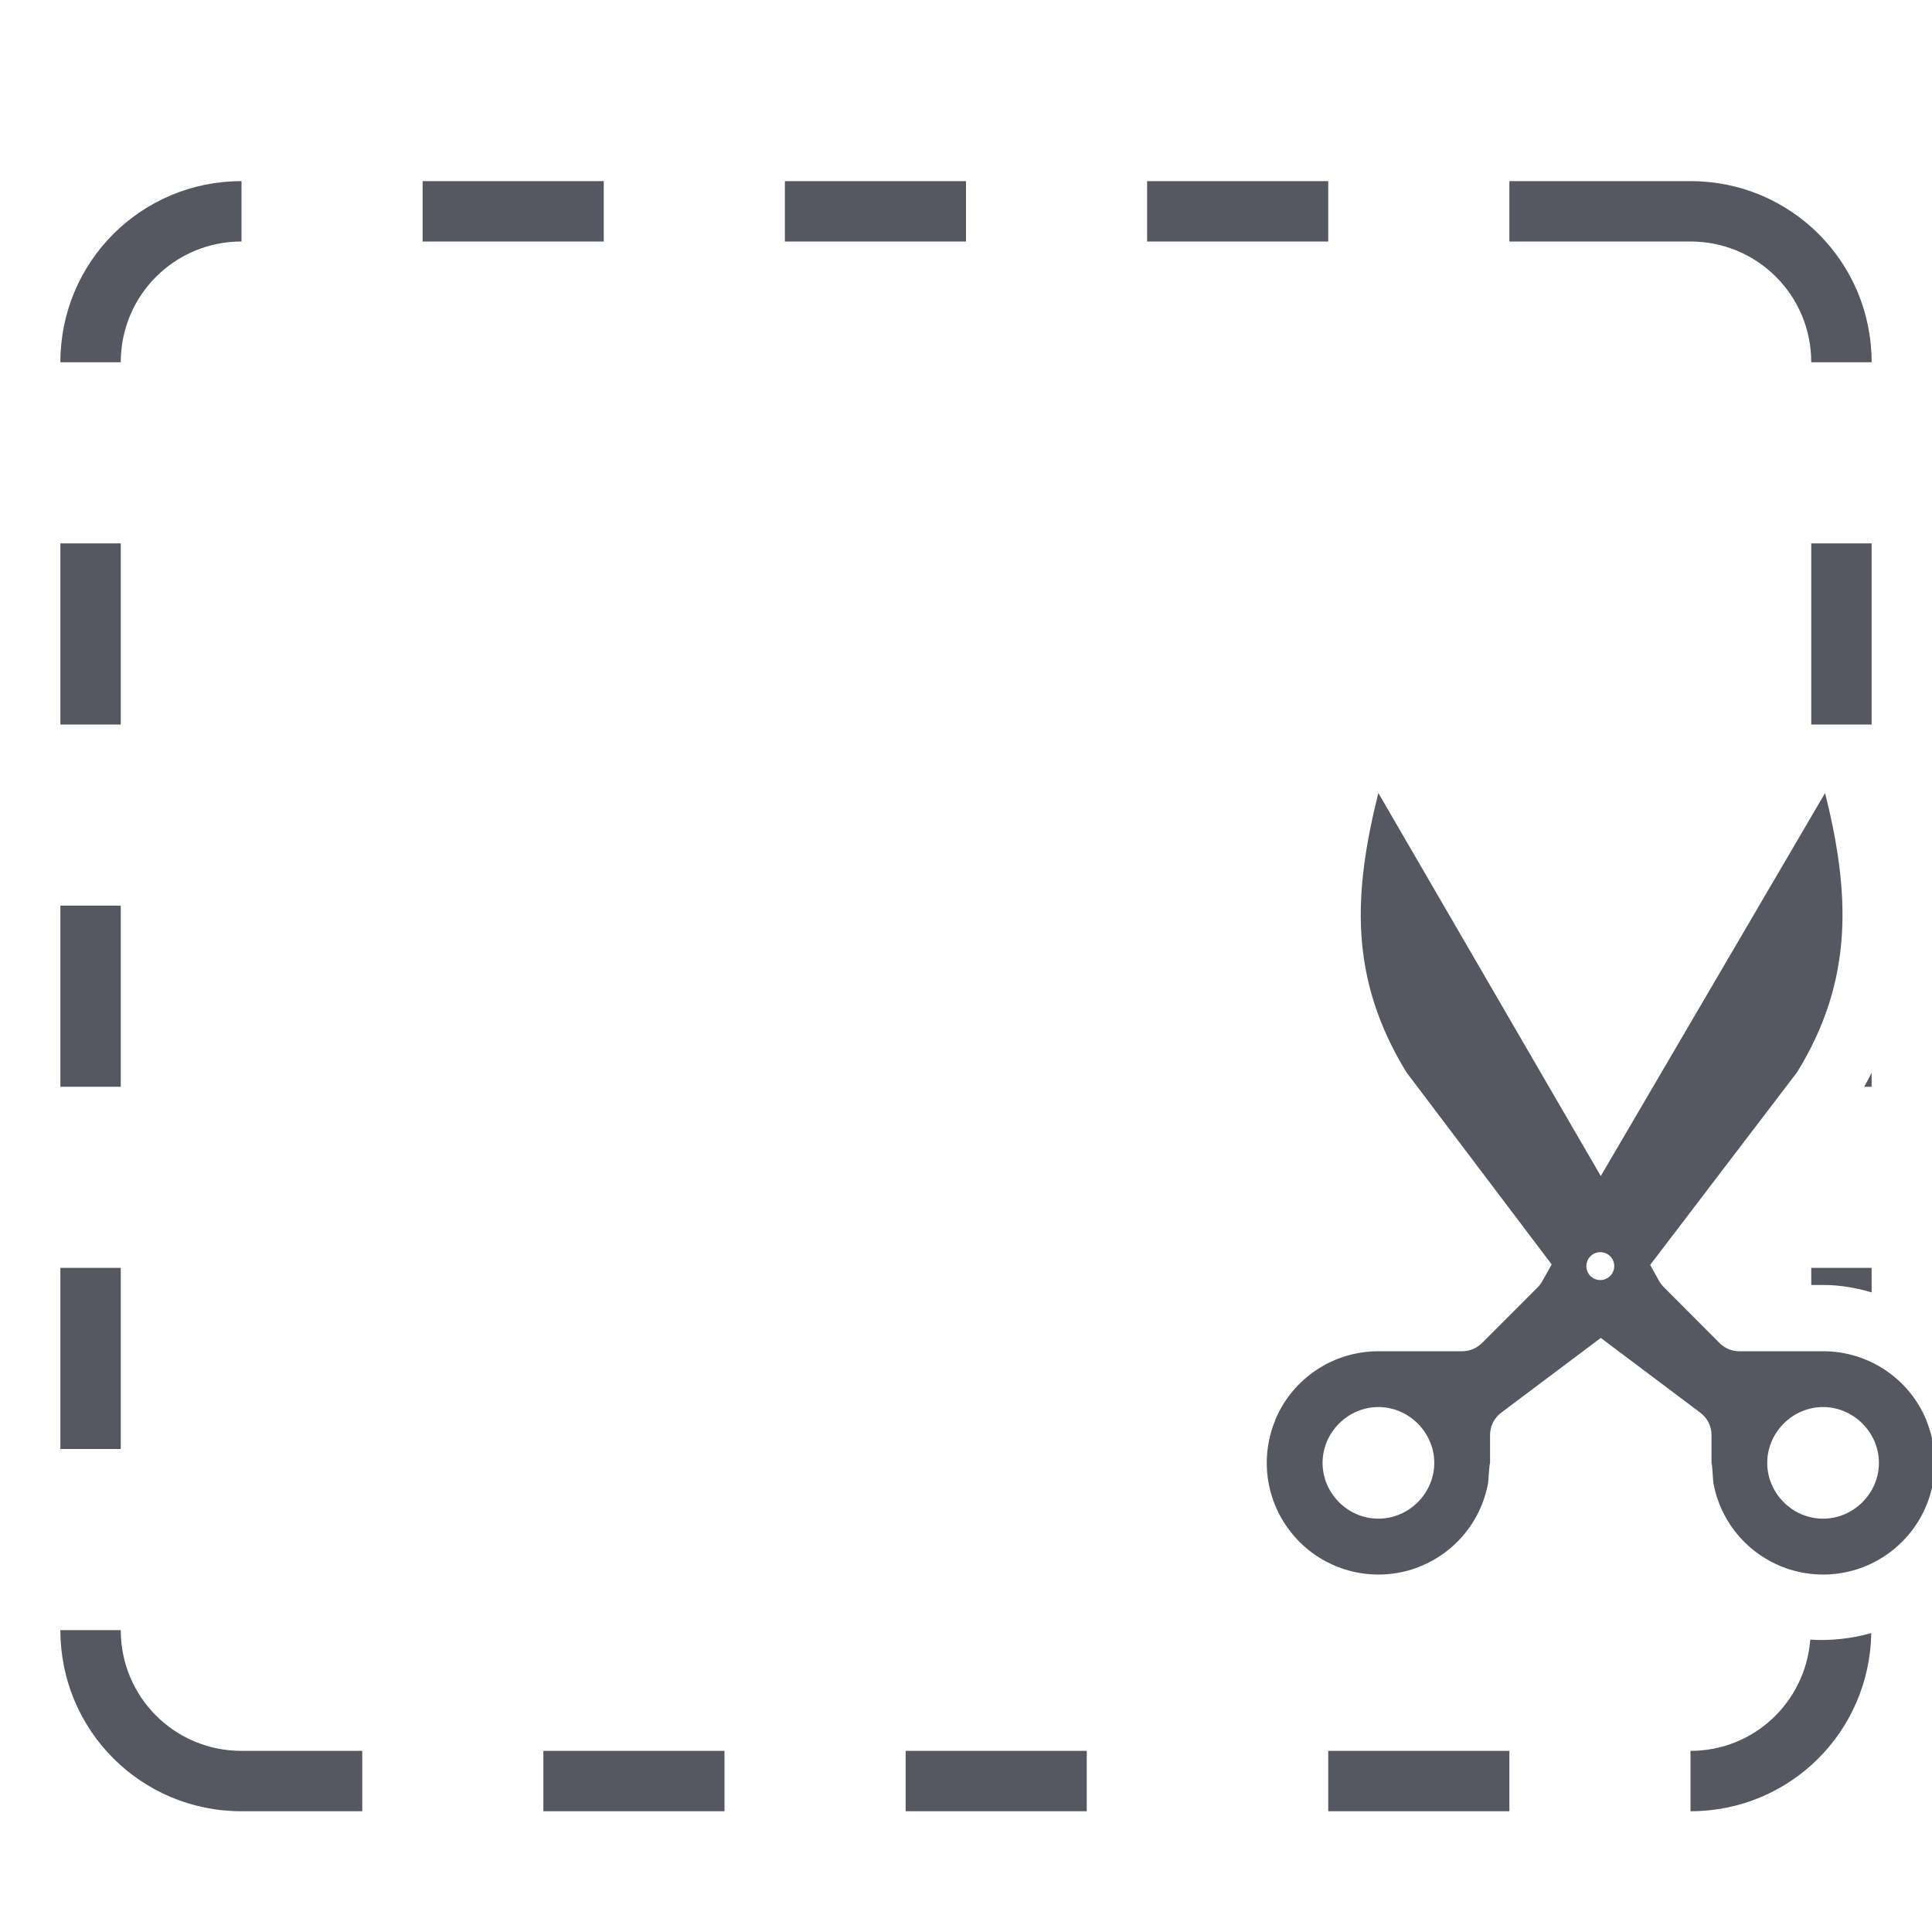
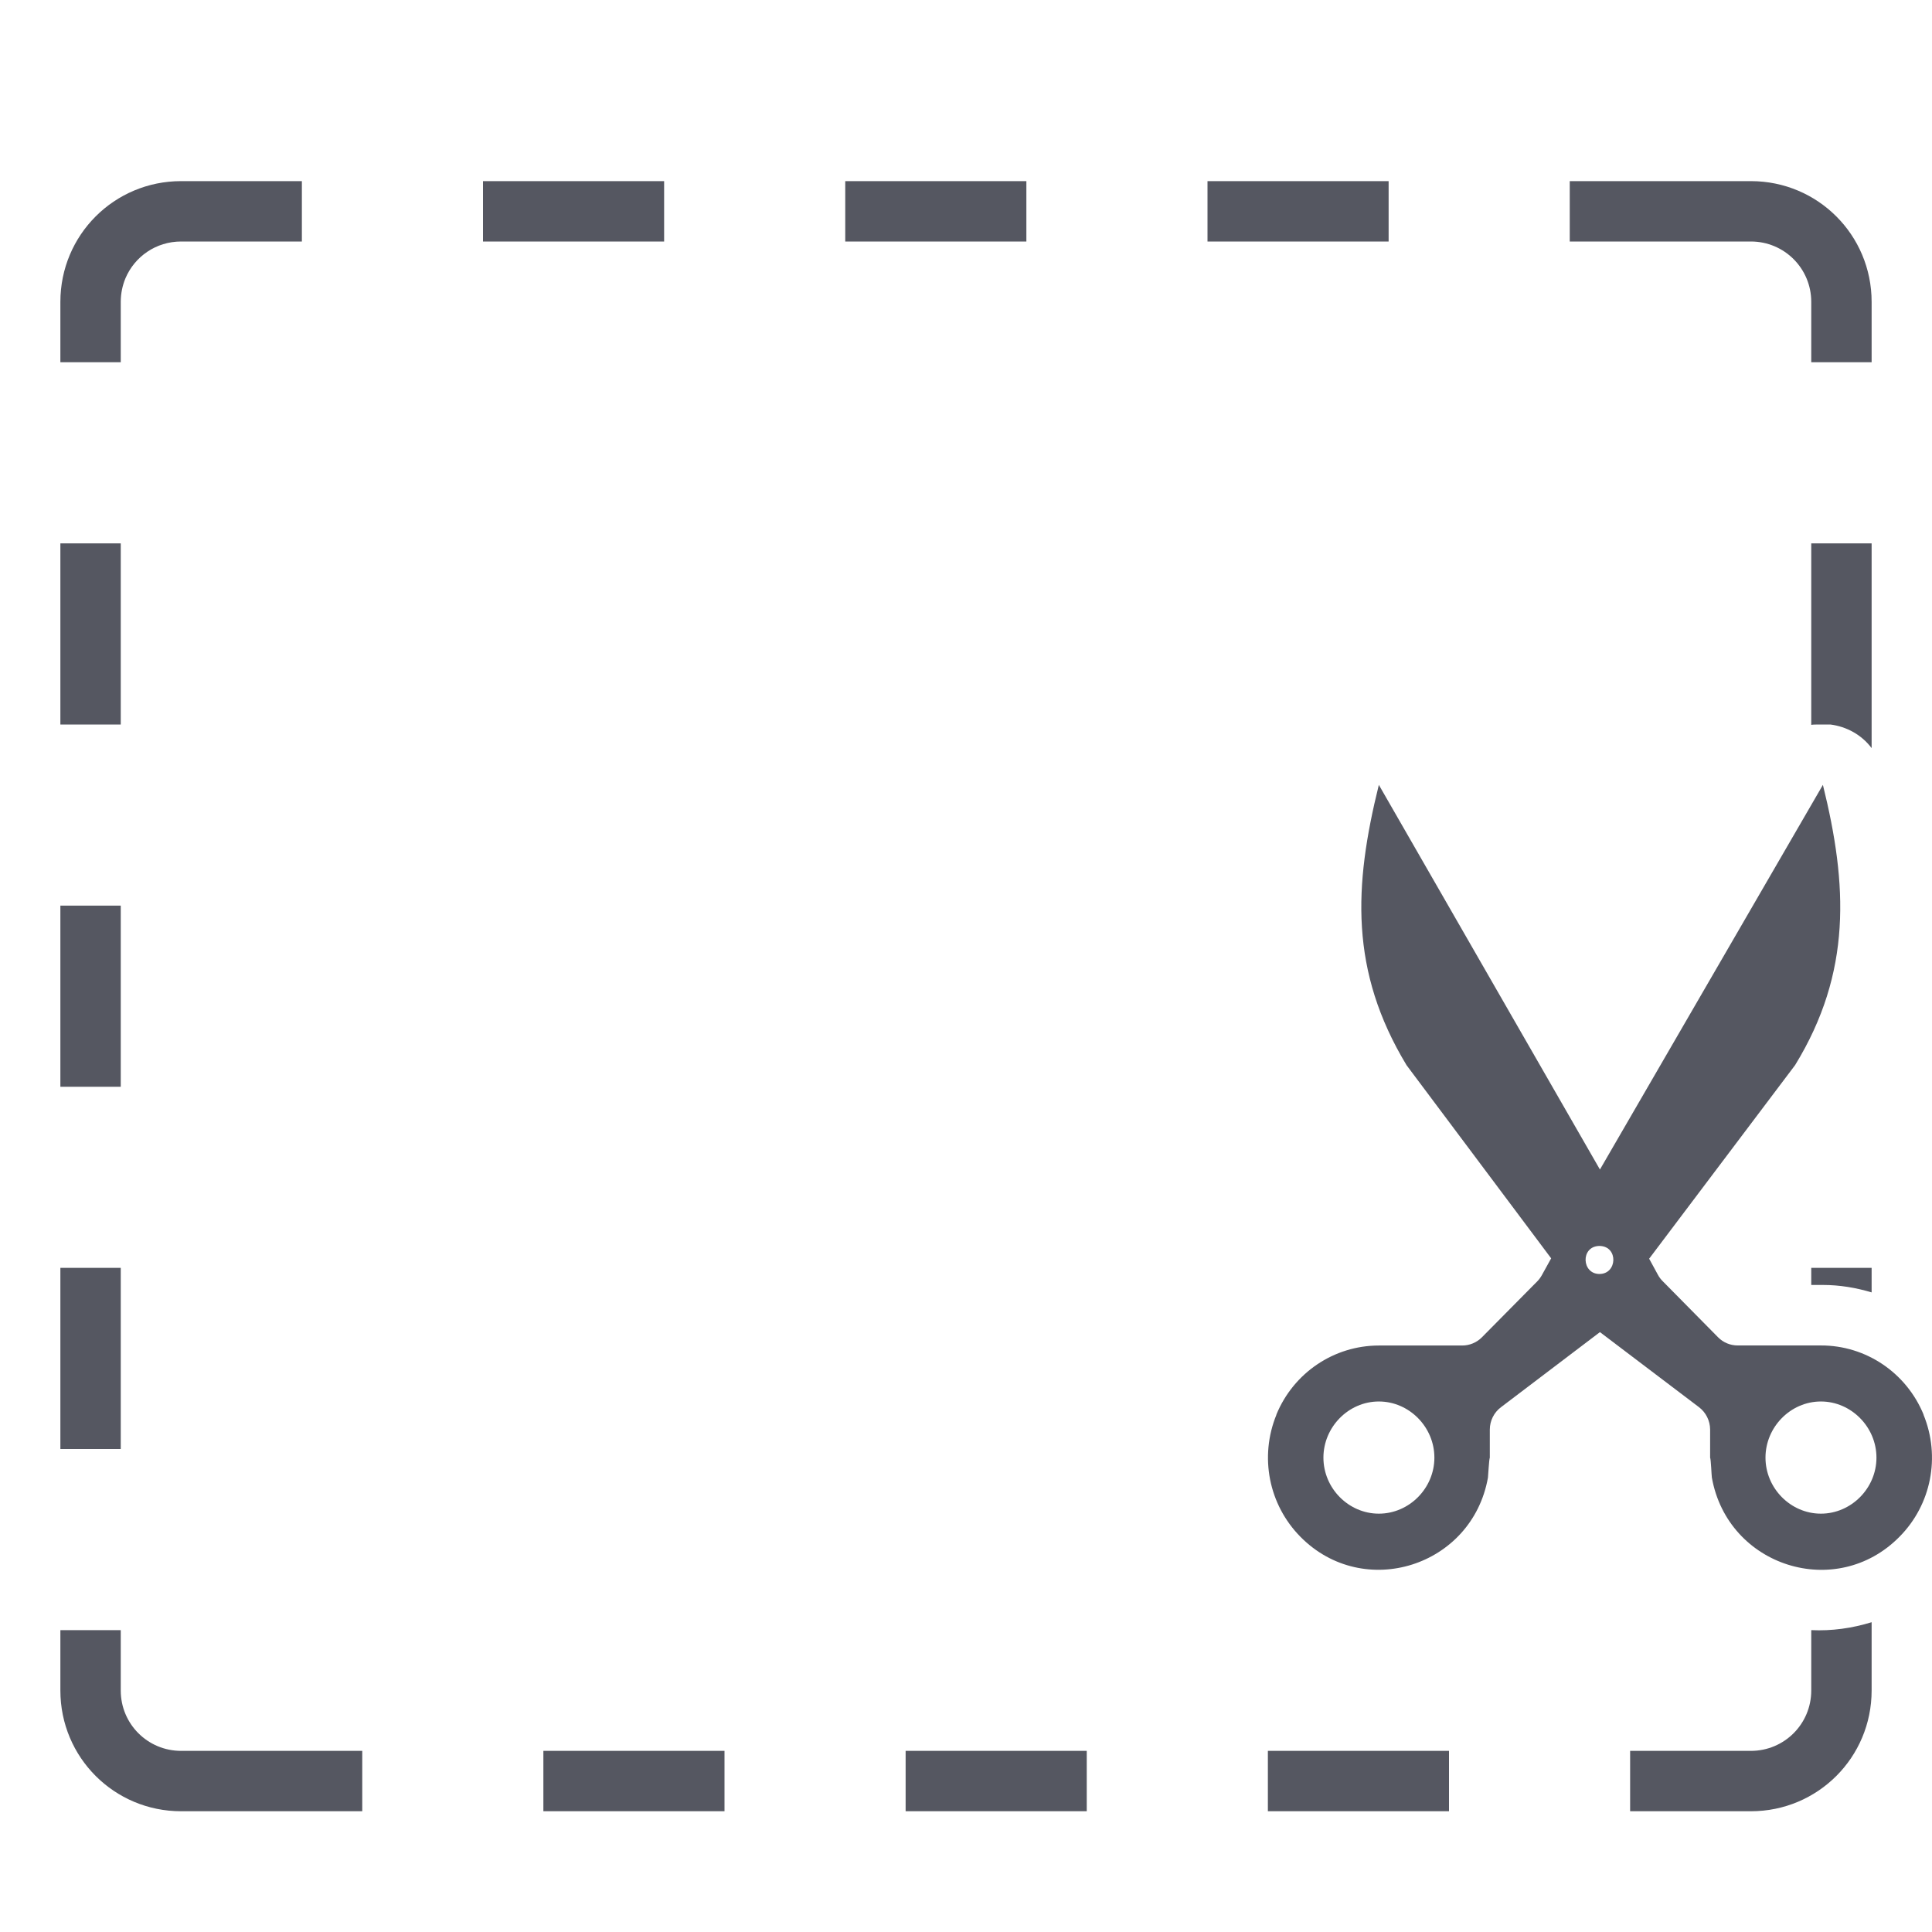
- <svg xmlns="http://www.w3.org/2000/svg" version="1.1" width="32" height="32" id="svg4354" viewBox="0 0 32 32">
+ <svg xmlns="http://www.w3.org/2000/svg" viewBox="0 0 32 32" id="svg4354" height="32" width="32" version="1.1">
  <defs id="defs4356" />
-   <g style="opacity:1;vector-effect:none;fill:#555761;fill-opacity:1;stroke:none;stroke-width:1;stroke-linecap:round;stroke-linejoin:round;stroke-miterlimit:4;stroke-dasharray:none;stroke-dashoffset:0;stroke-opacity:1;marker:none" id="g4-7" transform="translate(-674.993,15)" />
-   <path style="color:#000000;display:inline;overflow:visible;visibility:visible;fill:#555761;fill-opacity:1;fill-rule:nonzero;stroke:none;stroke-width:1;stroke-linecap:round;stroke-linejoin:round;stroke-miterlimit:4;stroke-dasharray:none;stroke-dashoffset:0;stroke-opacity:1;marker:none;enable-background:accumulate" d="M 4 3 C 2.338 3 1 4.338 1 6 L 2 6 C 2 4.892 2.892 4 4 4 L 4 3 z M 7 3 L 7 4 L 10 4 L 10 3 L 7 3 z M 13 3 L 13 4 L 16 4 L 16 3 L 13 3 z M 19 3 L 19 4 L 22 4 L 22 3 L 19 3 z M 25 3 L 25 4 L 28 4 C 29.108 4 30 4.892 30 6 L 31 6 C 31 4.338 29.662 3 28 3 L 25 3 z M 1 9 L 1 12 L 2 12 L 2 9 L 1 9 z M 30 9 L 30 12 L 31 12 L 31 9 L 30 9 z M 22.83 13.135 C 22.414 14.799 22.343 16.202 23.293 17.758 L 25.701 20.943 L 25.547 21.217 A 0.462 0.462 0 0 1 25.471 21.32 L 24.545 22.246 A 0.462 0.462 0 0 1 24.217 22.381 L 22.83 22.381 C 22.081 22.381 21.408 22.83 21.121 23.521 L 21.123 23.521 C 20.836 24.215 20.994 25.007 21.523 25.537 A 1.847 1.847 0 0 0 24.648 24.561 C 24.654 24.524 24.665 24.265 24.68 24.23 L 24.68 23.768 A 0.462 0.462 0 0 1 24.865 23.398 L 26.514 22.16 L 28.162 23.398 A 0.462 0.462 0 0 1 28.348 23.768 L 28.348 24.23 C 28.362 24.264 28.372 24.524 28.379 24.561 A 1.847 1.847 0 0 0 31.504 25.537 C 32.035 25.007 32.191 24.215 31.904 23.521 L 31.906 23.521 A 1.848 1.848 0 0 0 30.195 22.381 L 28.809 22.381 A 0.462 0.462 0 0 1 28.482 22.246 L 27.559 21.32 A 0.462 0.462 0 0 1 27.48 21.217 L 27.332 20.951 L 29.766 17.758 C 30.713 16.225 30.64 14.781 30.229 13.135 L 26.514 19.479 L 22.83 13.135 z M 1 15 L 1 18 L 2 18 L 2 15 L 1 15 z M 31 17.77 C 30.963 17.846 30.918 17.923 30.877 18 L 31 18 L 31 17.77 z M 26.496 20.74 A 0.231 0.231 0 0 1 26.498 20.74 L 26.516 20.74 A 0.231 0.231 0 1 1 26.496 20.74 z M 1 21 L 1 24 L 2 24 L 2 21 L 1 21 z M 30 21 L 30 21.283 L 30.195 21.283 C 30.469 21.283 30.739 21.328 31 21.406 L 31 21 L 30 21 z M 22.83 23.305 C 23.336 23.305 23.756 23.726 23.756 24.23 C 23.756 24.735 23.336 25.154 22.83 25.154 C 22.325 25.154 21.906 24.735 21.906 24.23 C 21.906 23.726 22.325 23.305 22.83 23.305 z M 30.195 23.305 C 30.7 23.305 31.121 23.726 31.121 24.23 C 31.121 24.735 30.7 25.154 30.195 25.154 C 29.69 25.154 29.271 24.735 29.271 24.23 C 29.271 23.726 29.69 23.305 30.195 23.305 z M 1 27 C 1 28.662 2.338 30 4 30 L 6 30 L 6 29 L 4 29 C 2.892 29 2 28.108 2 27 L 1 27 z M 30.994 27.049 C 30.666 27.141 30.324 27.179 29.984 27.158 C 29.903 28.19 29.054 29 28 29 L 28 30 C 29.645 30 30.967 28.687 30.994 27.049 z M 9 29 L 9 30 L 12 30 L 12 29 L 9 29 z M 15 29 L 15 30 L 18 30 L 18 29 L 15 29 z M 22 29 L 22 30 L 25 30 L 25 29 L 22 29 z " id="path852-5" />
+   <path style="opacity:1;vector-effect:none;fill:#555761;fill-opacity:1;stroke:none;stroke-width:1;stroke-linecap:butt;stroke-linejoin:miter;stroke-miterlimit:4;stroke-dasharray:none;stroke-dashoffset:0;stroke-opacity:1;marker:none;paint-order:normal" d="M 3,3 C 1.892,3 1,3.892 1,5 V 6 H 2 V 5 C 2,4.862 2.028,4.729 2.078,4.609 2.23,4.25 2.584,4 3,4 H 5 V 3 Z m 5,0 v 1 h 3 V 3 Z m 6,0 v 1 h 3 V 3 Z m 6,0 v 1 h 3 V 3 Z m 6,0 v 1 h 3 c 0.554,0 1,0.446 1,1 v 1 h 1 V 5 C 31,3.892 30.108,3 29,3 Z M 1,9 v 3 H 2 V 9 Z m 29,0 v 3 0.006 c 0.041,-0.008 0.081,-0.003 0.121,-0.006 h 0.195 C 30.584,12.034 30.833,12.169 31,12.391 V 9 Z m -7.162,4 c -0.414,1.671 -0.485,3.08 0.459,4.643 l 2.395,3.199 -0.152,0.275 c -0.021,0.038 -0.046,0.073 -0.076,0.104 l -0.92,0.93 c -0.087,0.087 -0.204,0.135 -0.326,0.135 h -1.379 c -0.745,0 -1.414,0.452 -1.699,1.146 h 0.002 c -0.285,0.696 -0.128,1.491 0.398,2.023 1.047,1.059 2.842,0.493 3.105,-0.98 0.005,-0.036 0.017,-0.298 0.031,-0.332 v -0.465 c 5.03e-4,-0.146 0.069,-0.284 0.186,-0.371 L 26.5,22.064 l 1.639,1.242 c 0.116,0.087 0.185,0.225 0.186,0.371 v 0.465 c 0.014,0.033 0.023,0.296 0.029,0.332 0.263,1.475 2.06,2.042 3.107,0.98 0.528,-0.532 0.683,-1.327 0.398,-2.023 h 0.002 c -0.285,-0.695 -0.957,-1.148 -1.701,-1.146 H 28.781 c -0.121,1.1e-4 -0.238,-0.048 -0.324,-0.135 l -0.918,-0.93 c -0.031,-0.031 -0.057,-0.065 -0.078,-0.104 l -0.146,-0.268 2.418,-3.207 C 30.675,16.103 30.602,14.653 30.193,13 L 26.5,19.371 Z M 1,15 v 3 h 1 v -3 z m 25.482,5.637 c 6.51e-4,-3e-6 0.001,-3e-6 0.002,0 h 0.018 c 0.305,0.013 0.285,0.464 -0.01,0.464 -0.294,0 -0.315,-0.451 -0.01,-0.464 z M 1,21 v 3 h 1 v -3 z m 29,0 v 0.283 h 0.195 C 30.469,21.283 30.739,21.328 31,21.406 V 21 Z m -7.162,2.213 c 0.503,0 0.92,0.423 0.92,0.93 0,0.507 -0.417,0.928 -0.92,0.928 -0.502,0 -0.918,-0.421 -0.918,-0.928 0,-0.507 0.416,-0.93 0.918,-0.93 z m 7.322,0 c 0.502,0 0.92,0.423 0.92,0.93 0,0.507 -0.418,0.928 -0.92,0.928 -0.502,0 -0.918,-0.421 -0.918,-0.928 0,-0.507 0.416,-0.93 0.918,-0.93 z M 31,26.869 C 30.676,26.969 30.338,27.016 30,27 v 1 c 0,0.554 -0.446,1 -1,1 h -2 v 1 h 2 c 1.108,0 2,-0.892 2,-2 z M 1,27 v 1 c 0,1.108 0.892,2 2,2 H 6 V 29 H 3 C 2.446,29 2,28.554 2,28 v -1 z m 8,2 v 1 h 3 v -1 z m 6,0 v 1 h 3 v -1 z m 6,0 v 1 h 3 v -1 z" id="path1535" />
</svg>
